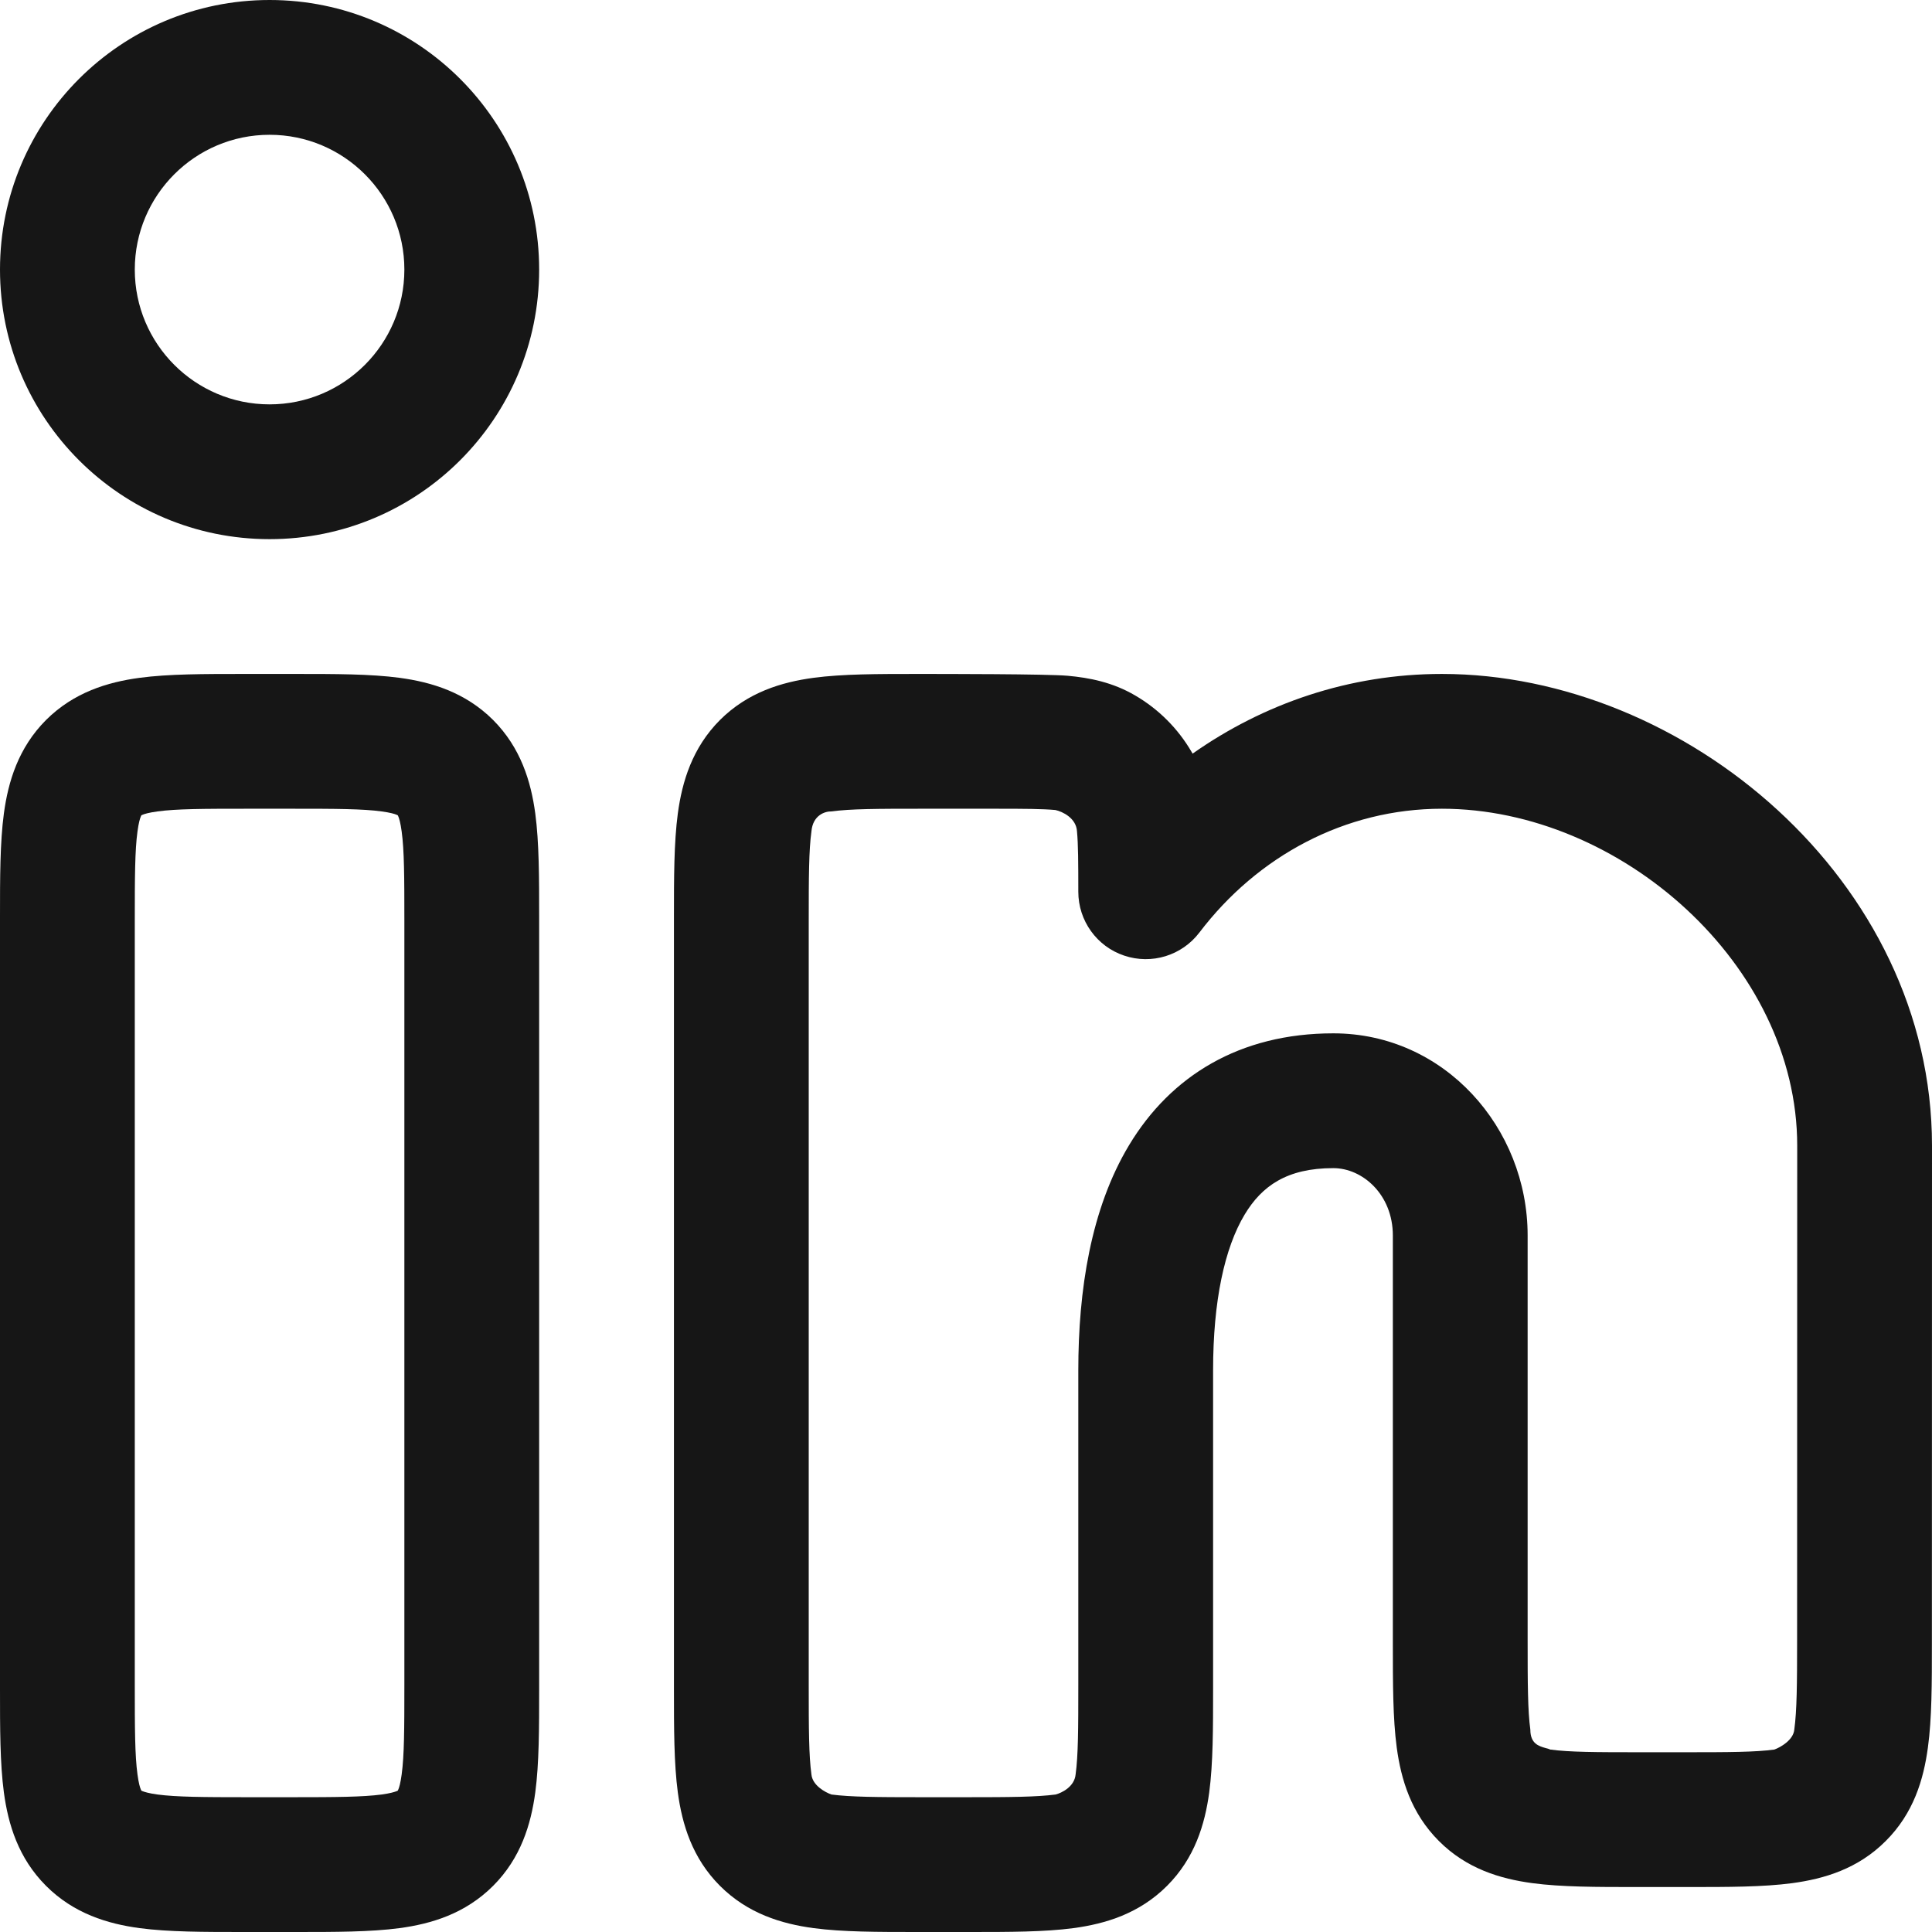
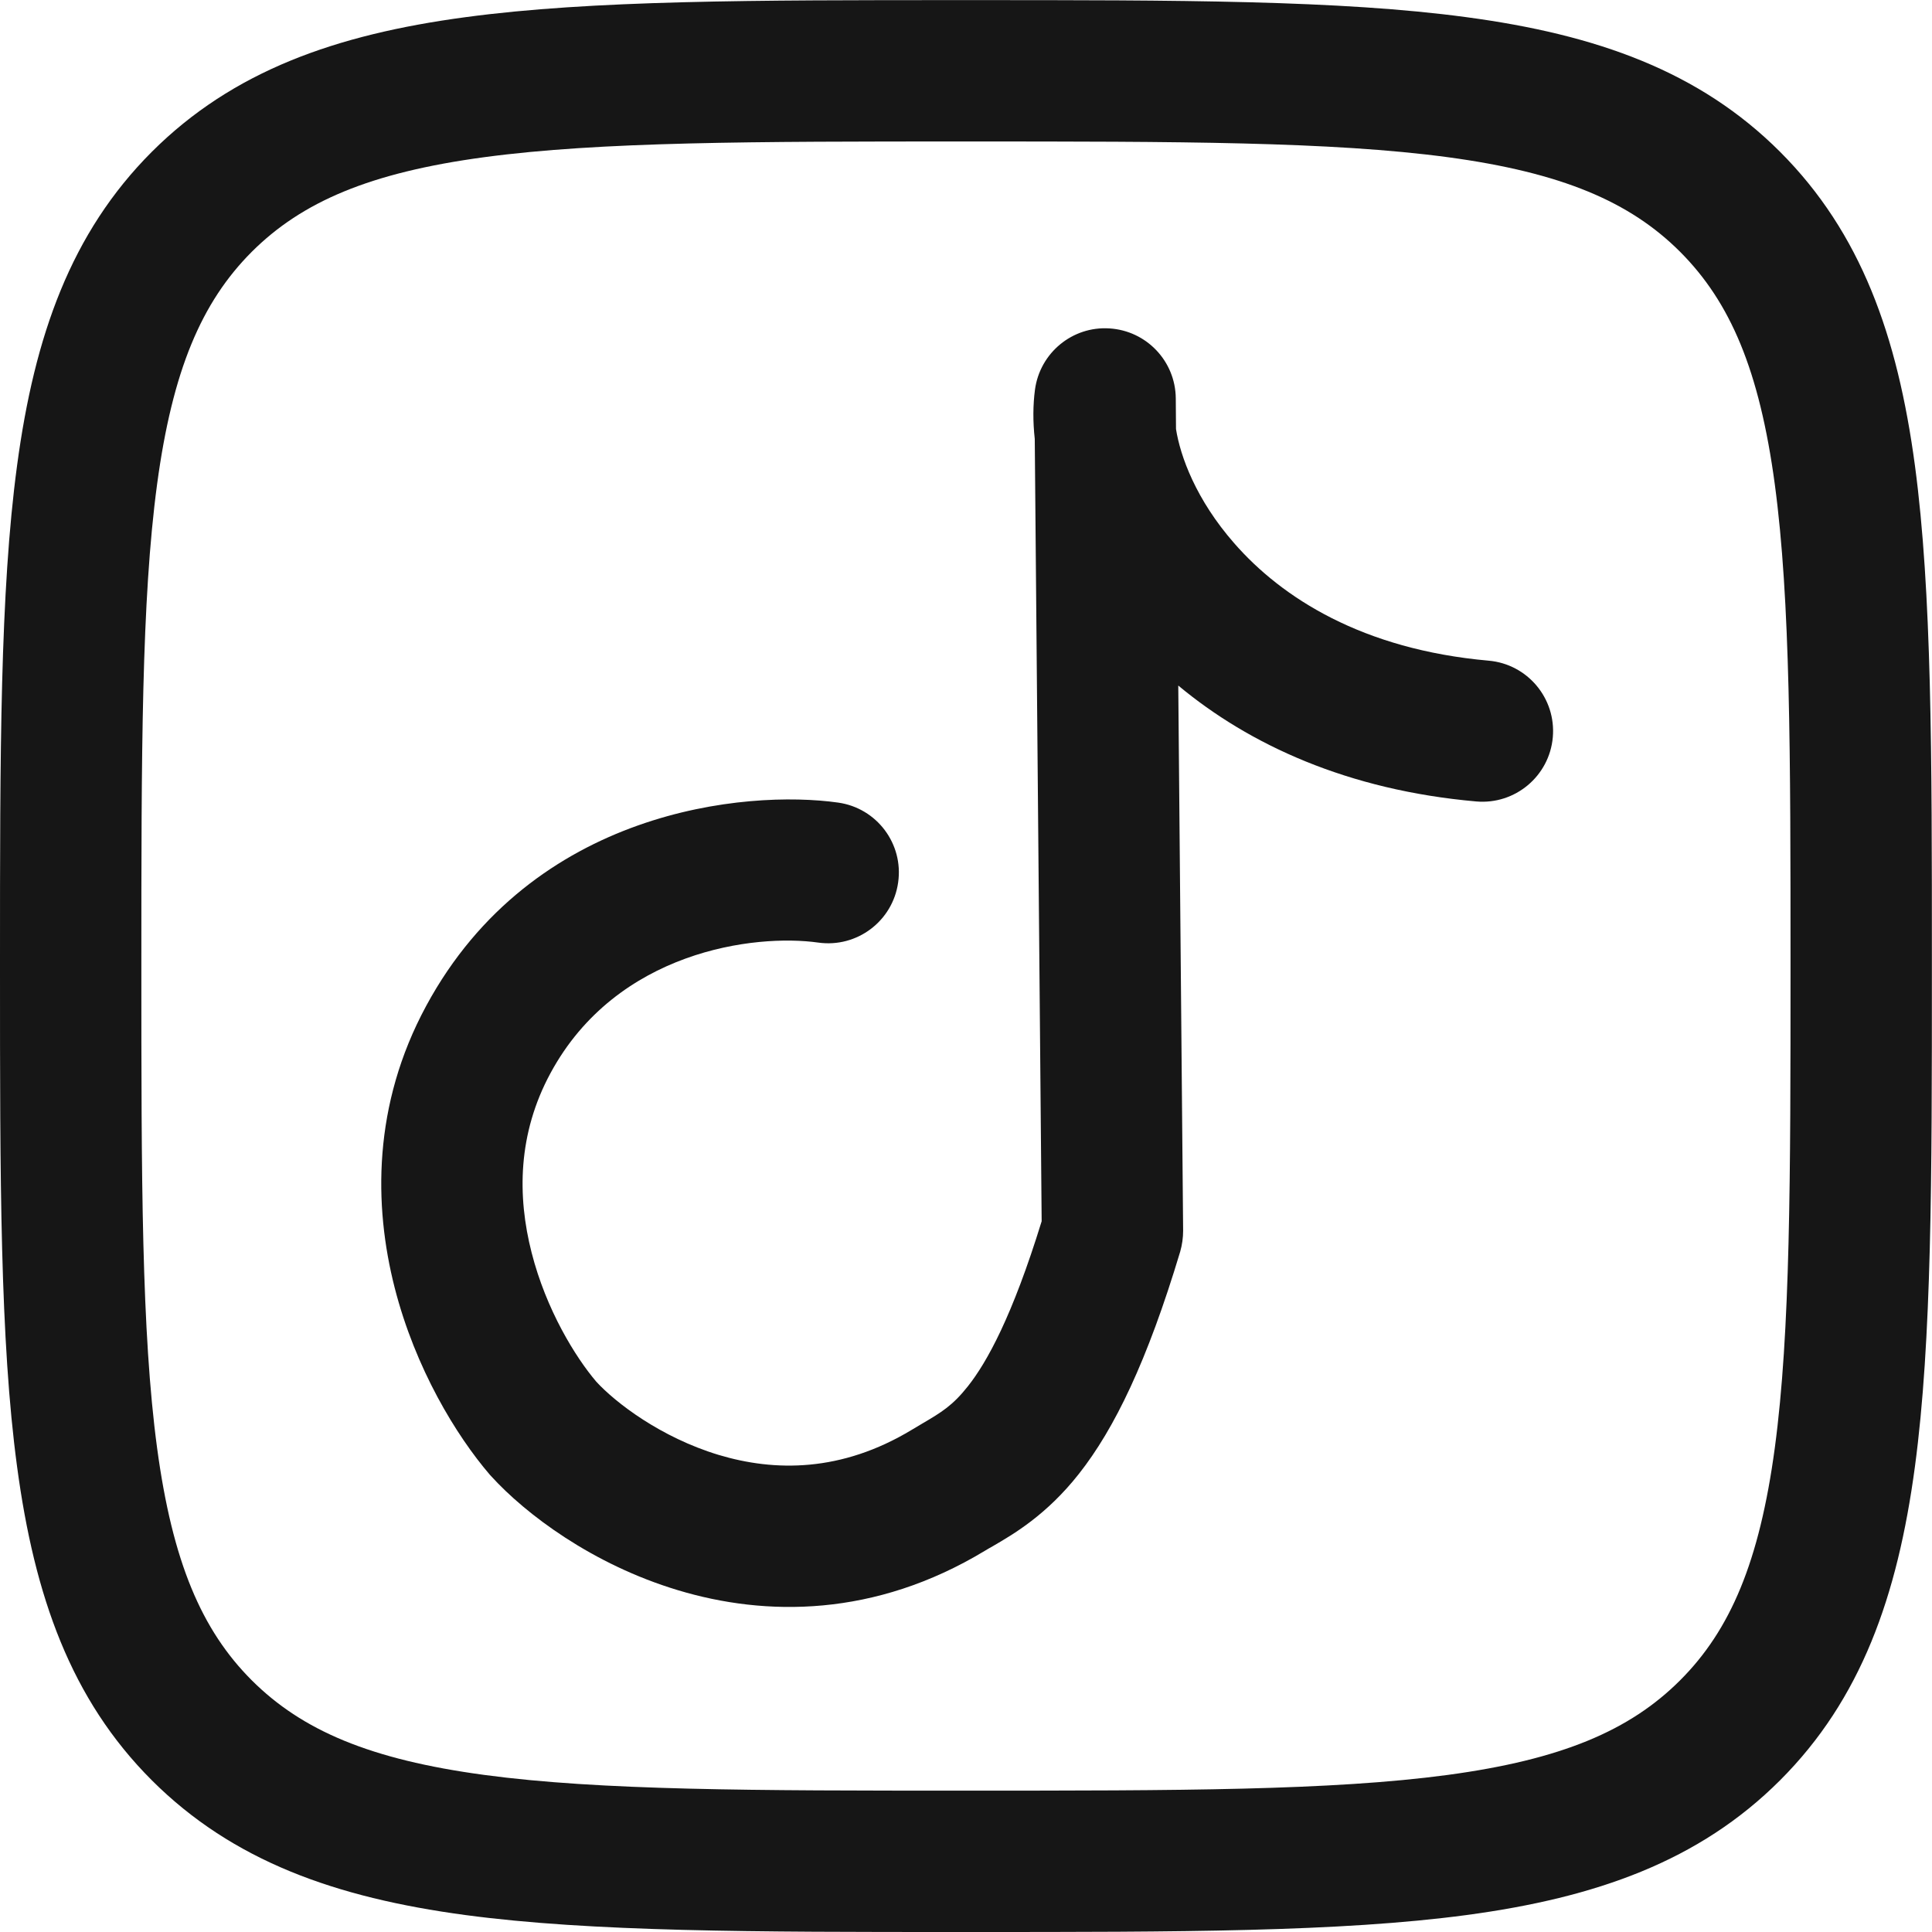
- <svg xmlns="http://www.w3.org/2000/svg" preserveAspectRatio="none" overflow="visible" style="display: block;" width="17.917" height="17.917" viewBox="0 0 17.917 17.917" fill="none">
-   <g id="elements">
-     <g id="Icon">
-       <path fill-rule="evenodd" clip-rule="evenodd" d="M0 2.5C0 1.119 1.119 0 2.5 0C3.881 0 5 1.119 5 2.5C5 3.881 3.881 5 2.5 5C1.119 5 0 3.881 0 2.5ZM2.5 1.25C1.81 1.25 1.25 1.81 1.25 2.5C1.25 3.19 1.81 3.75 2.5 3.75C3.19 3.75 3.75 3.19 3.75 2.5C3.75 1.81 3.19 1.25 2.5 1.25Z" fill="#161616" />
-       <path fill-rule="evenodd" clip-rule="evenodd" d="M2.254 6.25H2.746C3.106 6.25 3.437 6.25 3.706 6.286C4.002 6.326 4.315 6.42 4.573 6.677C4.83 6.935 4.924 7.248 4.964 7.544C5 7.813 5 8.144 5 8.504L5 15.662C5 16.023 5 16.354 4.964 16.623C4.924 16.919 4.83 17.232 4.573 17.489C4.315 17.747 4.002 17.841 3.706 17.881C3.437 17.917 3.106 17.917 2.746 17.917H2.254C1.894 17.917 1.563 17.917 1.294 17.881C0.998 17.841 0.685 17.747 0.427 17.489C0.17 17.232 0.076 16.919 0.036 16.623C-7.86067e-05 16.354 -3.96162e-05 16.023 2.9018e-06 15.662L2.9018e-06 8.504C-3.96162e-05 8.144 -7.86067e-05 7.813 0.036 7.544C0.076 7.248 0.17 6.935 0.427 6.677C0.685 6.42 0.998 6.326 1.294 6.286C1.563 6.25 1.894 6.25 2.254 6.25ZM1.311 7.561L1.313 7.56C1.315 7.559 1.317 7.558 1.322 7.556C1.34 7.548 1.38 7.536 1.461 7.525C1.636 7.501 1.881 7.5 2.292 7.5H2.708C3.119 7.5 3.364 7.501 3.539 7.525C3.62 7.536 3.66 7.548 3.678 7.556C3.683 7.558 3.685 7.559 3.687 7.56L3.689 7.561L3.69 7.563C3.691 7.565 3.692 7.567 3.694 7.572C3.702 7.59 3.714 7.63 3.725 7.711C3.749 7.886 3.75 8.131 3.75 8.542L3.75 15.625C3.75 16.035 3.749 16.28 3.725 16.456C3.714 16.537 3.702 16.577 3.694 16.595C3.692 16.599 3.691 16.602 3.69 16.604L3.689 16.606L3.687 16.607C3.685 16.608 3.683 16.609 3.678 16.611C3.66 16.618 3.62 16.631 3.539 16.642C3.364 16.665 3.119 16.667 2.708 16.667H2.292C1.881 16.667 1.636 16.665 1.461 16.642C1.38 16.631 1.34 16.618 1.322 16.611C1.317 16.609 1.315 16.608 1.313 16.607L1.311 16.606L1.31 16.604C1.309 16.602 1.308 16.599 1.306 16.595C1.298 16.577 1.286 16.537 1.275 16.456C1.251 16.28 1.25 16.035 1.25 15.625L1.25 8.542C1.25 8.131 1.251 7.886 1.275 7.711C1.286 7.63 1.298 7.59 1.306 7.572C1.308 7.567 1.309 7.565 1.31 7.563L1.311 7.561Z" fill="#161616" />
-       <path fill-rule="evenodd" clip-rule="evenodd" d="M8.504 6.25C8.746 6.25 9.718 6.25 9.902 6.267C10.102 6.285 10.319 6.327 10.528 6.45C10.744 6.576 10.924 6.756 11.05 6.972L11.06 6.989C11.719 6.525 12.513 6.25 13.372 6.25C15.618 6.25 17.917 8.162 17.917 10.625L17.916 15.246C17.916 15.607 17.916 15.938 17.879 16.206C17.839 16.503 17.746 16.816 17.488 17.073C17.231 17.331 16.918 17.424 16.621 17.464C16.352 17.5 16.022 17.5 15.661 17.5H15.171C14.81 17.5 14.48 17.5 14.211 17.464C13.914 17.424 13.601 17.331 13.344 17.073C13.086 16.815 12.993 16.502 12.953 16.206C12.917 15.937 12.917 15.606 12.917 15.246L12.917 11.458C12.917 11.077 12.635 10.833 12.365 10.833C11.934 10.833 11.702 10.999 11.543 11.263C11.356 11.574 11.25 12.066 11.25 12.708L11.25 15.662C11.25 16.023 11.25 16.354 11.214 16.623C11.174 16.919 11.08 17.232 10.823 17.489C10.565 17.747 10.252 17.841 9.956 17.881C9.687 17.917 9.356 17.917 8.996 17.917H8.504C8.144 17.917 7.813 17.917 7.544 17.881C7.248 17.841 6.935 17.747 6.677 17.489C6.42 17.232 6.326 16.919 6.286 16.623C6.25 16.354 6.25 16.023 6.25 15.662L6.25 8.504C6.25 8.144 6.25 7.813 6.286 7.544C6.326 7.248 6.42 6.935 6.677 6.677C6.935 6.42 7.248 6.326 7.544 6.286C7.813 6.25 8.144 6.25 8.504 6.25ZM8.542 7.5C8.131 7.5 7.886 7.501 7.711 7.525C7.654 7.523 7.538 7.557 7.525 7.711C7.501 7.886 7.5 8.131 7.5 8.542L7.5 15.625C7.5 16.035 7.501 16.28 7.525 16.456C7.535 16.558 7.653 16.622 7.711 16.642C7.886 16.665 8.131 16.667 8.542 16.667H8.958C9.369 16.667 9.614 16.665 9.789 16.642C9.847 16.627 9.964 16.57 9.975 16.456C9.999 16.28 10 16.035 10 15.625L10 12.708C10 11.97 10.114 11.212 10.472 10.618C10.858 9.978 11.496 9.583 12.365 9.583C13.395 9.583 14.167 10.459 14.167 11.458V15.208C14.167 15.619 14.168 15.864 14.192 16.04C14.192 16.171 14.271 16.193 14.333 16.211C14.35 16.215 14.365 16.219 14.377 16.225C14.553 16.249 14.798 16.25 15.208 16.25L15.624 16.25C16.034 16.25 16.279 16.249 16.455 16.225C16.513 16.204 16.631 16.137 16.64 16.04C16.664 15.864 16.666 15.619 16.666 15.209L16.667 10.625C16.667 8.946 15.026 7.5 13.372 7.5C12.474 7.5 11.662 7.939 11.123 8.648C10.96 8.862 10.68 8.948 10.425 8.862C10.171 8.777 10 8.538 10 8.27C10 7.996 9.999 7.832 9.988 7.712C9.982 7.586 9.852 7.526 9.788 7.512C9.668 7.501 9.504 7.5 9.23 7.5L8.542 7.5Z" fill="#161616" />
-     </g>
+ <svg xmlns="http://www.w3.org/2000/svg" width="17.084" height="17.084" viewBox="7.457 7.457 17.084 17.084" fill="none">
+   <g id="linkedin">
+     <path id="Vector_2" d="M17.854 10.979C17.851 10.651 17.595 10.381 17.267 10.361C16.94 10.34 16.653 10.577 16.609 10.902C16.591 11.038 16.59 11.185 16.607 11.338L16.668 18.256C16.409 19.097 16.184 19.503 16.016 19.715C15.881 19.886 15.781 19.946 15.614 20.044C15.585 20.061 15.554 20.079 15.52 20.1C14.896 20.477 14.307 20.471 13.811 20.322C13.299 20.167 12.901 19.861 12.73 19.675C12.546 19.459 12.287 19.04 12.158 18.534C12.03 18.034 12.035 17.482 12.325 16.946C12.911 15.863 14.134 15.713 14.693 15.792C15.035 15.84 15.351 15.602 15.399 15.26C15.448 14.918 15.21 14.602 14.868 14.554C14.06 14.44 12.168 14.609 11.226 16.351C10.752 17.227 10.761 18.116 10.947 18.844C11.13 19.56 11.492 20.152 11.788 20.497L11.799 20.509C12.105 20.846 12.696 21.291 13.45 21.518C14.227 21.753 15.191 21.759 16.166 21.17C16.187 21.157 16.21 21.144 16.235 21.13C16.417 21.024 16.71 20.855 16.998 20.489C17.311 20.092 17.602 19.494 17.893 18.525C17.91 18.465 17.919 18.403 17.919 18.34L17.876 13.519C18.505 14.043 19.375 14.444 20.511 14.544C20.854 14.574 21.158 14.32 21.188 13.976C21.218 13.632 20.964 13.329 20.62 13.299C19.504 13.2 18.792 12.743 18.371 12.261C18.032 11.874 17.894 11.491 17.856 11.251L17.854 10.979Z" fill="#161616" />
+     <path id="Vector_3" fill-rule="evenodd" clip-rule="evenodd" d="M16.046 7.458H15.951C14.126 7.458 12.692 7.458 11.572 7.609C10.425 7.763 9.515 8.085 8.799 8.8C8.084 9.516 7.762 10.426 7.608 11.573C7.457 12.693 7.457 14.127 7.457 15.952V16.047C7.457 17.873 7.457 19.307 7.608 20.426C7.762 21.574 8.084 22.484 8.799 23.199C9.515 23.914 10.425 24.237 11.572 24.391C12.692 24.541 14.126 24.541 15.951 24.541H16.046C17.872 24.541 19.306 24.541 20.425 24.391C21.573 24.237 22.483 23.914 23.198 23.199C23.913 22.484 24.236 21.574 24.39 20.426C24.54 19.307 24.54 17.873 24.54 16.047V15.952C24.54 14.127 24.54 12.693 24.39 11.573C24.236 10.426 23.913 9.516 23.198 8.8C22.483 8.085 21.573 7.763 20.425 7.609C19.306 7.458 17.872 7.458 16.046 7.458ZM9.683 9.684C10.128 9.24 10.73 8.983 11.739 8.847C12.765 8.709 14.115 8.708 15.999 8.708C17.882 8.708 19.232 8.709 20.259 8.847C21.267 8.983 21.87 9.24 22.314 9.684C22.758 10.129 23.015 10.731 23.151 11.74C23.289 12.766 23.29 14.116 23.29 16C23.29 17.883 23.289 19.233 23.151 20.26C23.015 21.268 22.758 21.871 22.314 22.315C21.87 22.759 21.267 23.016 20.259 23.152C19.232 23.29 17.882 23.291 15.999 23.291C14.115 23.291 12.765 23.29 11.739 23.152C10.73 23.016 10.128 22.759 9.683 22.315C9.239 21.871 8.982 21.268 8.846 20.26C8.708 19.233 8.707 17.883 8.707 16C8.707 14.116 8.708 12.766 8.846 11.74C8.982 10.731 9.239 10.129 9.683 9.684Z" fill="#161616" />
  </g>
</svg>
